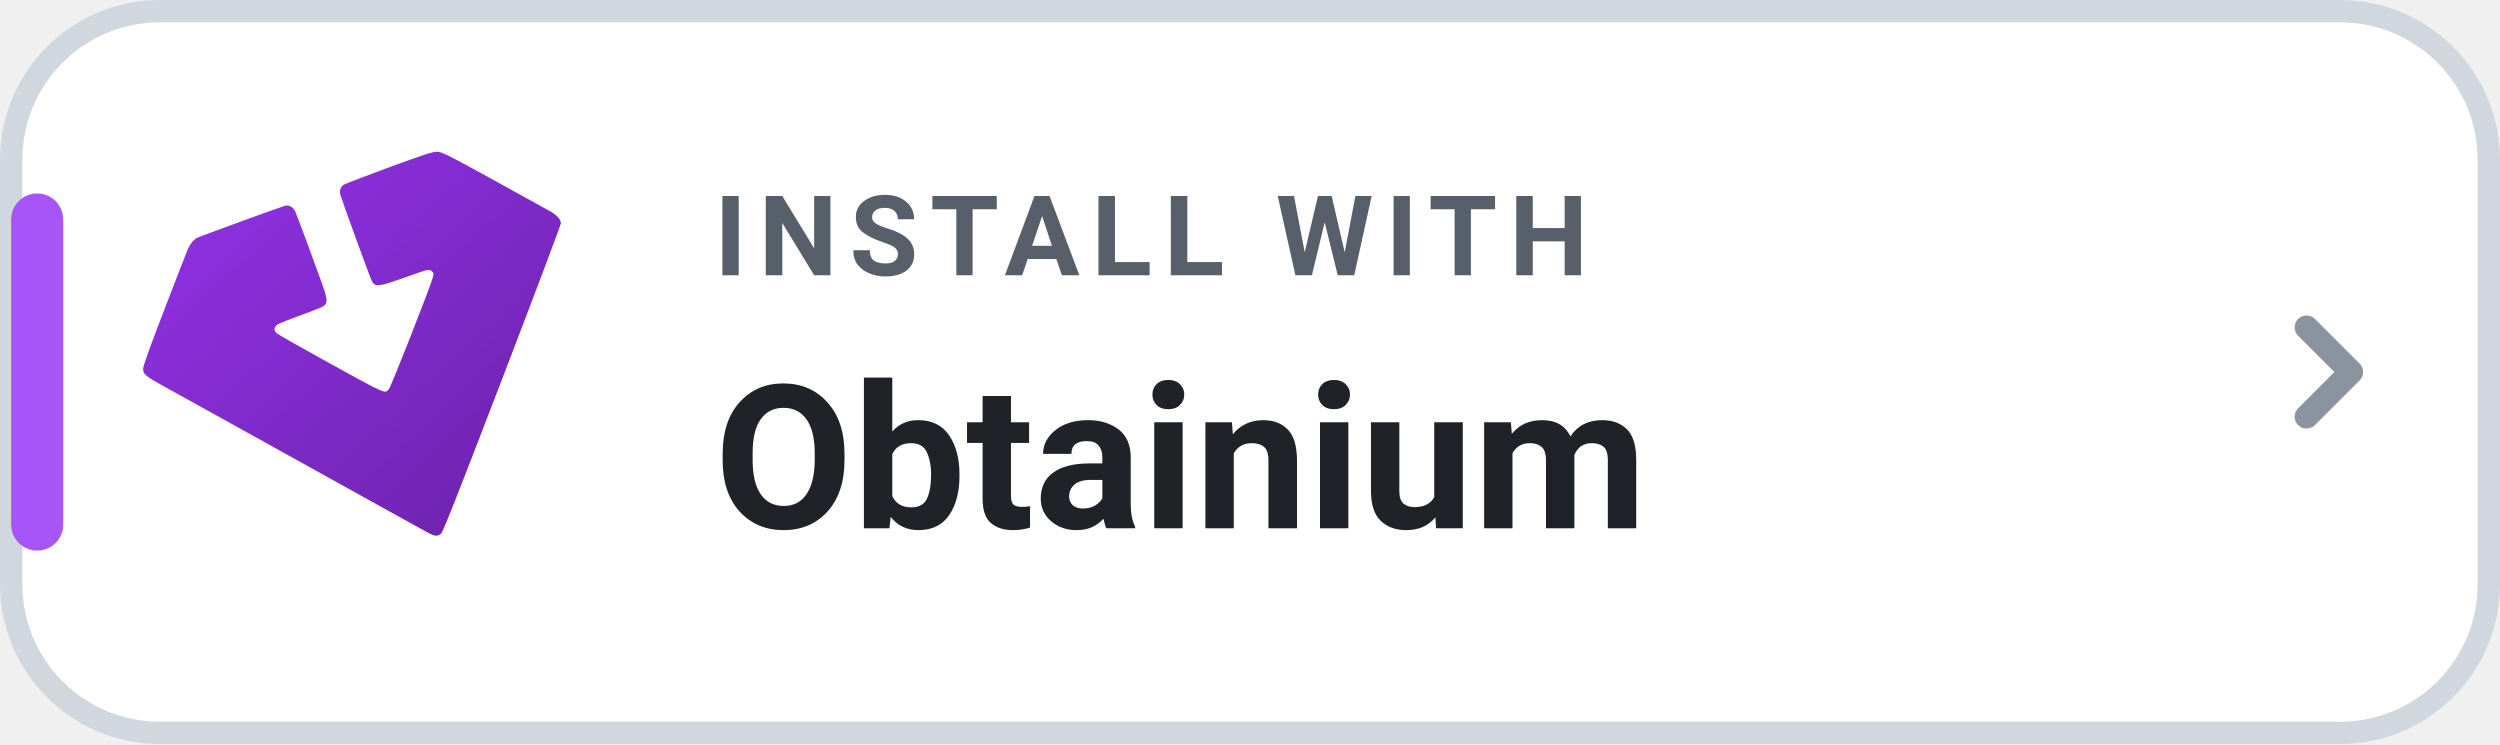
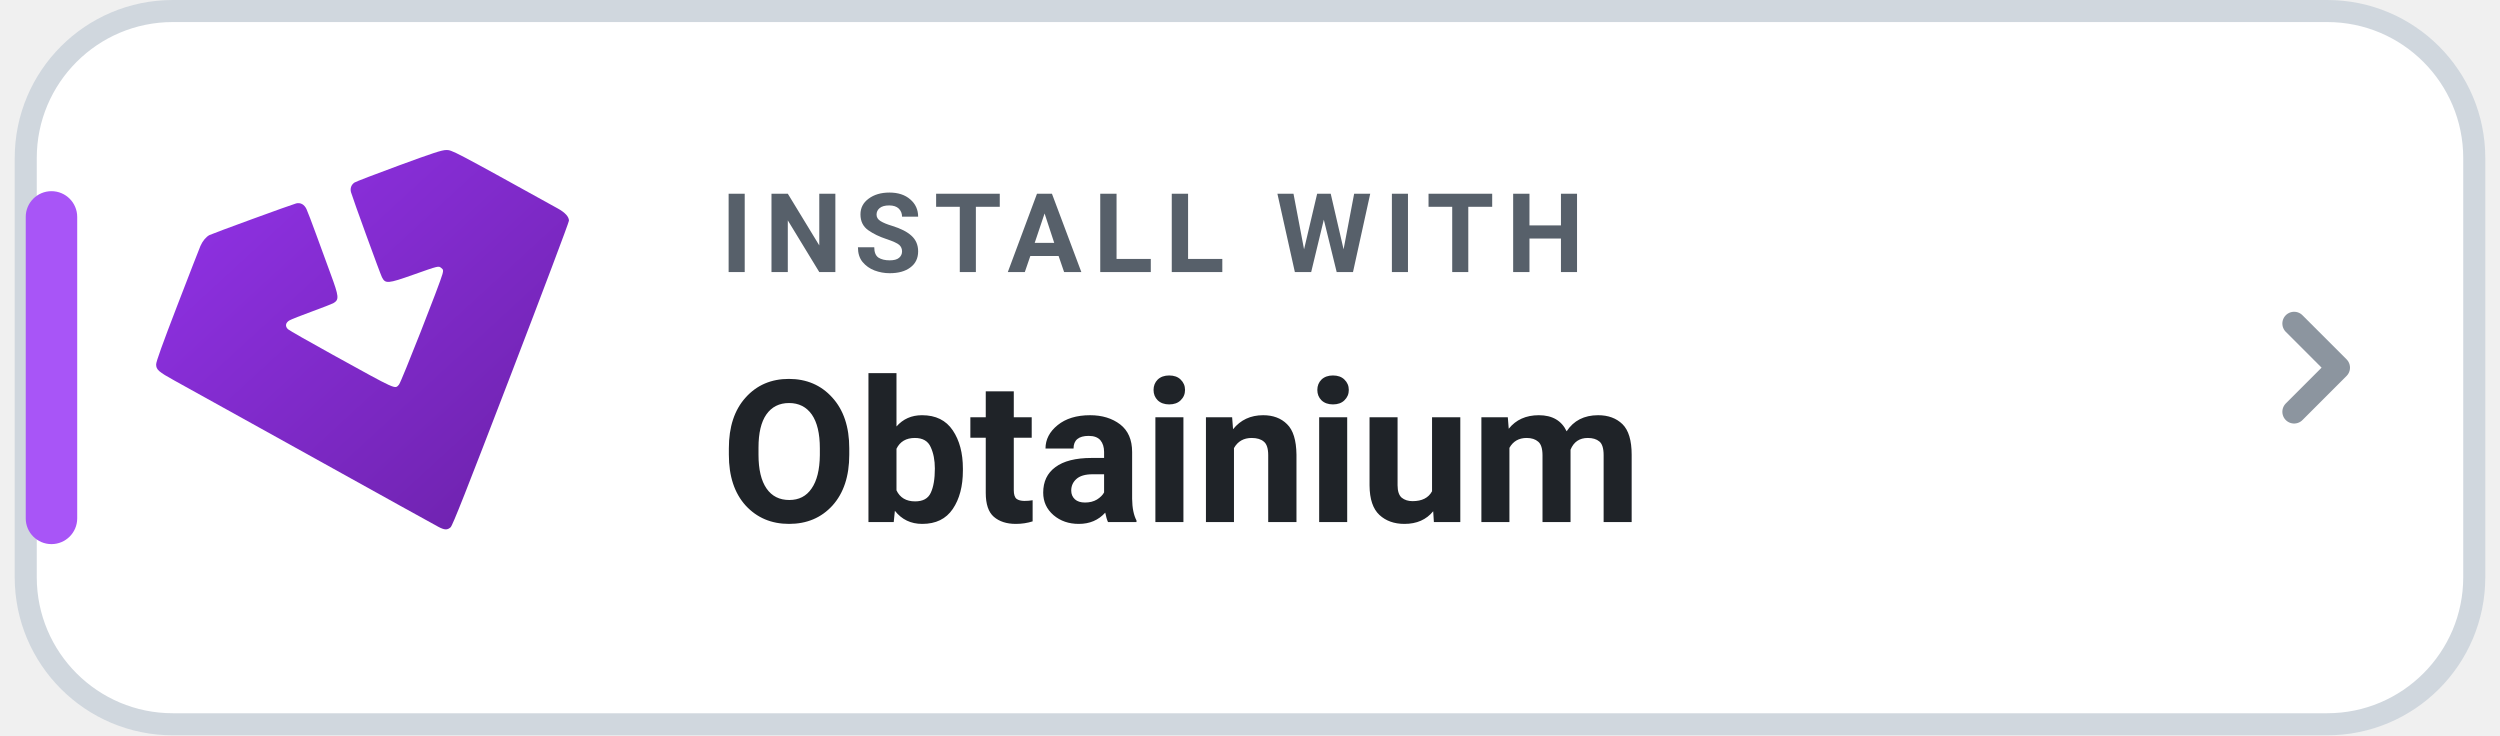
- <svg xmlns="http://www.w3.org/2000/svg" width="168" height="50" viewBox="0 0 168 50" role="img" aria-label="INSTALL WITH Obtainium">
+ <svg xmlns="http://www.w3.org/2000/svg" width="204" height="60" viewBox="0 0 168 50" role="img" aria-label="INSTALL WITH Obtainium">
  <rect x=".75" y=".75" width="166.5" height="48.5" rx="10" fill="#FFFFFF" stroke="#D0D7DE" stroke-width="1.5" />
  <rect x=".75" y="13" width="3.5" height="24" rx="1.75" fill="#A855F7" />
  <defs>
    <linearGradient id="ob-grad-light" x1="0%" y1="0%" x2="100%" y2="100%">
      <stop offset="0%" stop-color="#9333EA" />
      <stop offset="100%" stop-color="#6B21A8" />
    </linearGradient>
  </defs>
  <g transform="translate(-24.5 -38.5) scale(0.485)">
    <path fill="url(#ob-grad-light)" d="m 109.881,153.226 c -0.731,-0.388 -5.007,-2.757 -25.032,-13.871 -5.573,-3.093 -10.938,-6.067 -11.923,-6.609 -2.237,-1.232 -2.581,-1.535 -2.581,-2.275 0,-0.388 0.893,-2.872 2.986,-8.307 1.642,-4.264 3.094,-8.001 3.227,-8.304 0.302,-0.69 0.79,-1.276 1.266,-1.522 0.446,-0.23 11.581,-4.297 12.148,-4.436 0.614,-0.151 1.143,0.14 1.455,0.799 0.15,0.316 0.772,1.949 1.383,3.629 0.611,1.679 1.52,4.163 2.021,5.518 1.147,3.106 1.19,3.546 0.391,4.018 -0.212,0.125 -1.589,0.665 -3.06,1.201 -1.471,0.535 -2.875,1.09 -3.12,1.232 -0.564,0.328 -0.649,0.835 -0.208,1.243 0.175,0.162 3.004,1.776 6.287,3.586 9.175,5.06 8.666,4.831 9.278,4.171 0.3,-0.324 5.781,-14.266 6.096,-15.505 0.134,-0.529 0.12,-0.603 -0.167,-0.835 -0.392,-0.317 -0.335,-0.331 -3.938,0.943 -3.569,1.262 -3.909,1.289 -4.387,0.345 -0.251,-0.496 -4.096,-11.055 -4.334,-11.904 -0.154,-0.549 0.034,-1.072 0.497,-1.375 0.192,-0.126 2.99,-1.199 6.217,-2.385 4.789,-1.76 6.008,-2.158 6.631,-2.168 0.804,-0.013 0.909,0.042 15.645,8.196 1.021,0.565 1.566,1.16 1.566,1.709 0,0.218 -3.654,9.91 -8.12,21.538 -6.298,16.399 -8.199,21.211 -8.474,21.453 -0.468,0.412 -0.851,0.394 -1.748,-0.082 z" />
  </g>
  <text x="48" y="18.5" fill="#57606A" font-family="-apple-system,BlinkMacSystemFont,'Segoe UI',Roboto,Helvetica,Arial,sans-serif" font-size="7.5" font-weight="700" letter-spacing=".8">INSTALL WITH</text>
  <text x="48" y="35.5" fill="#1F2328" font-family="-apple-system,BlinkMacSystemFont,'Segoe UI',Roboto,Helvetica,Arial,sans-serif" font-size="13.5" font-weight="750">Obtainium</text>
  <path d="M155 22l3 3-3 3" fill="none" stroke="#8C959F" stroke-width="1.6" stroke-linecap="round" stroke-linejoin="round" />
</svg>
